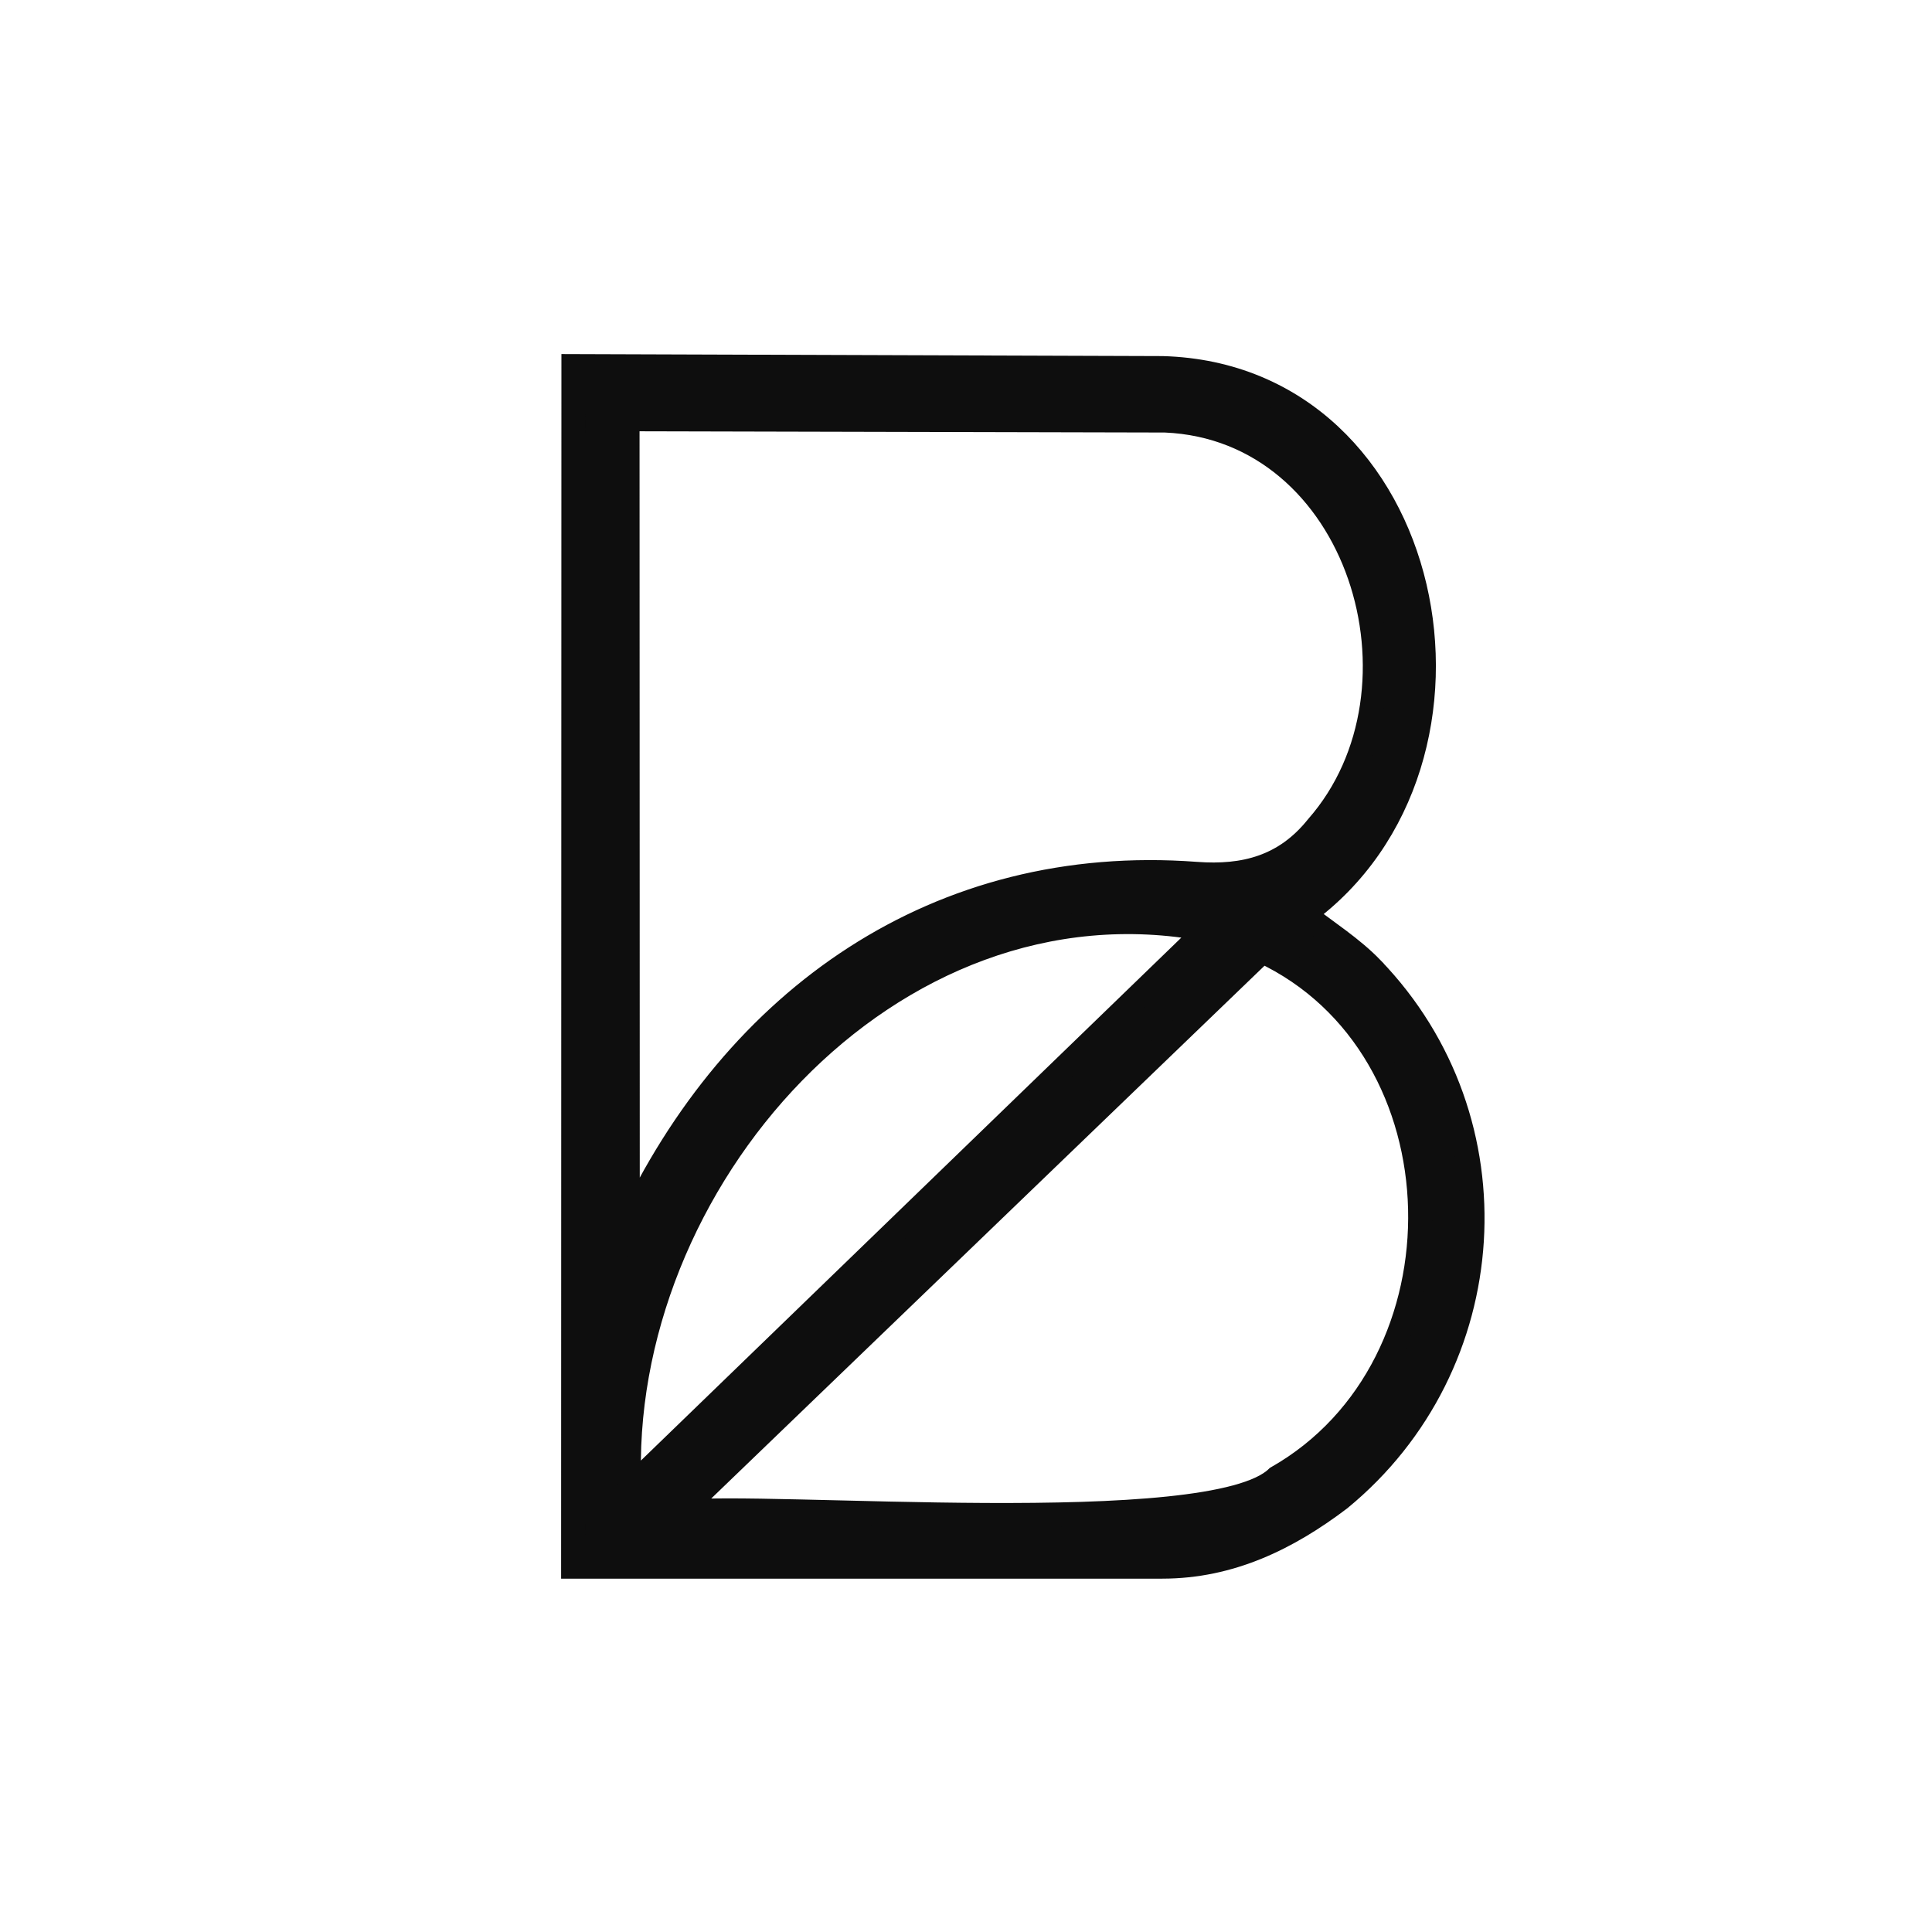
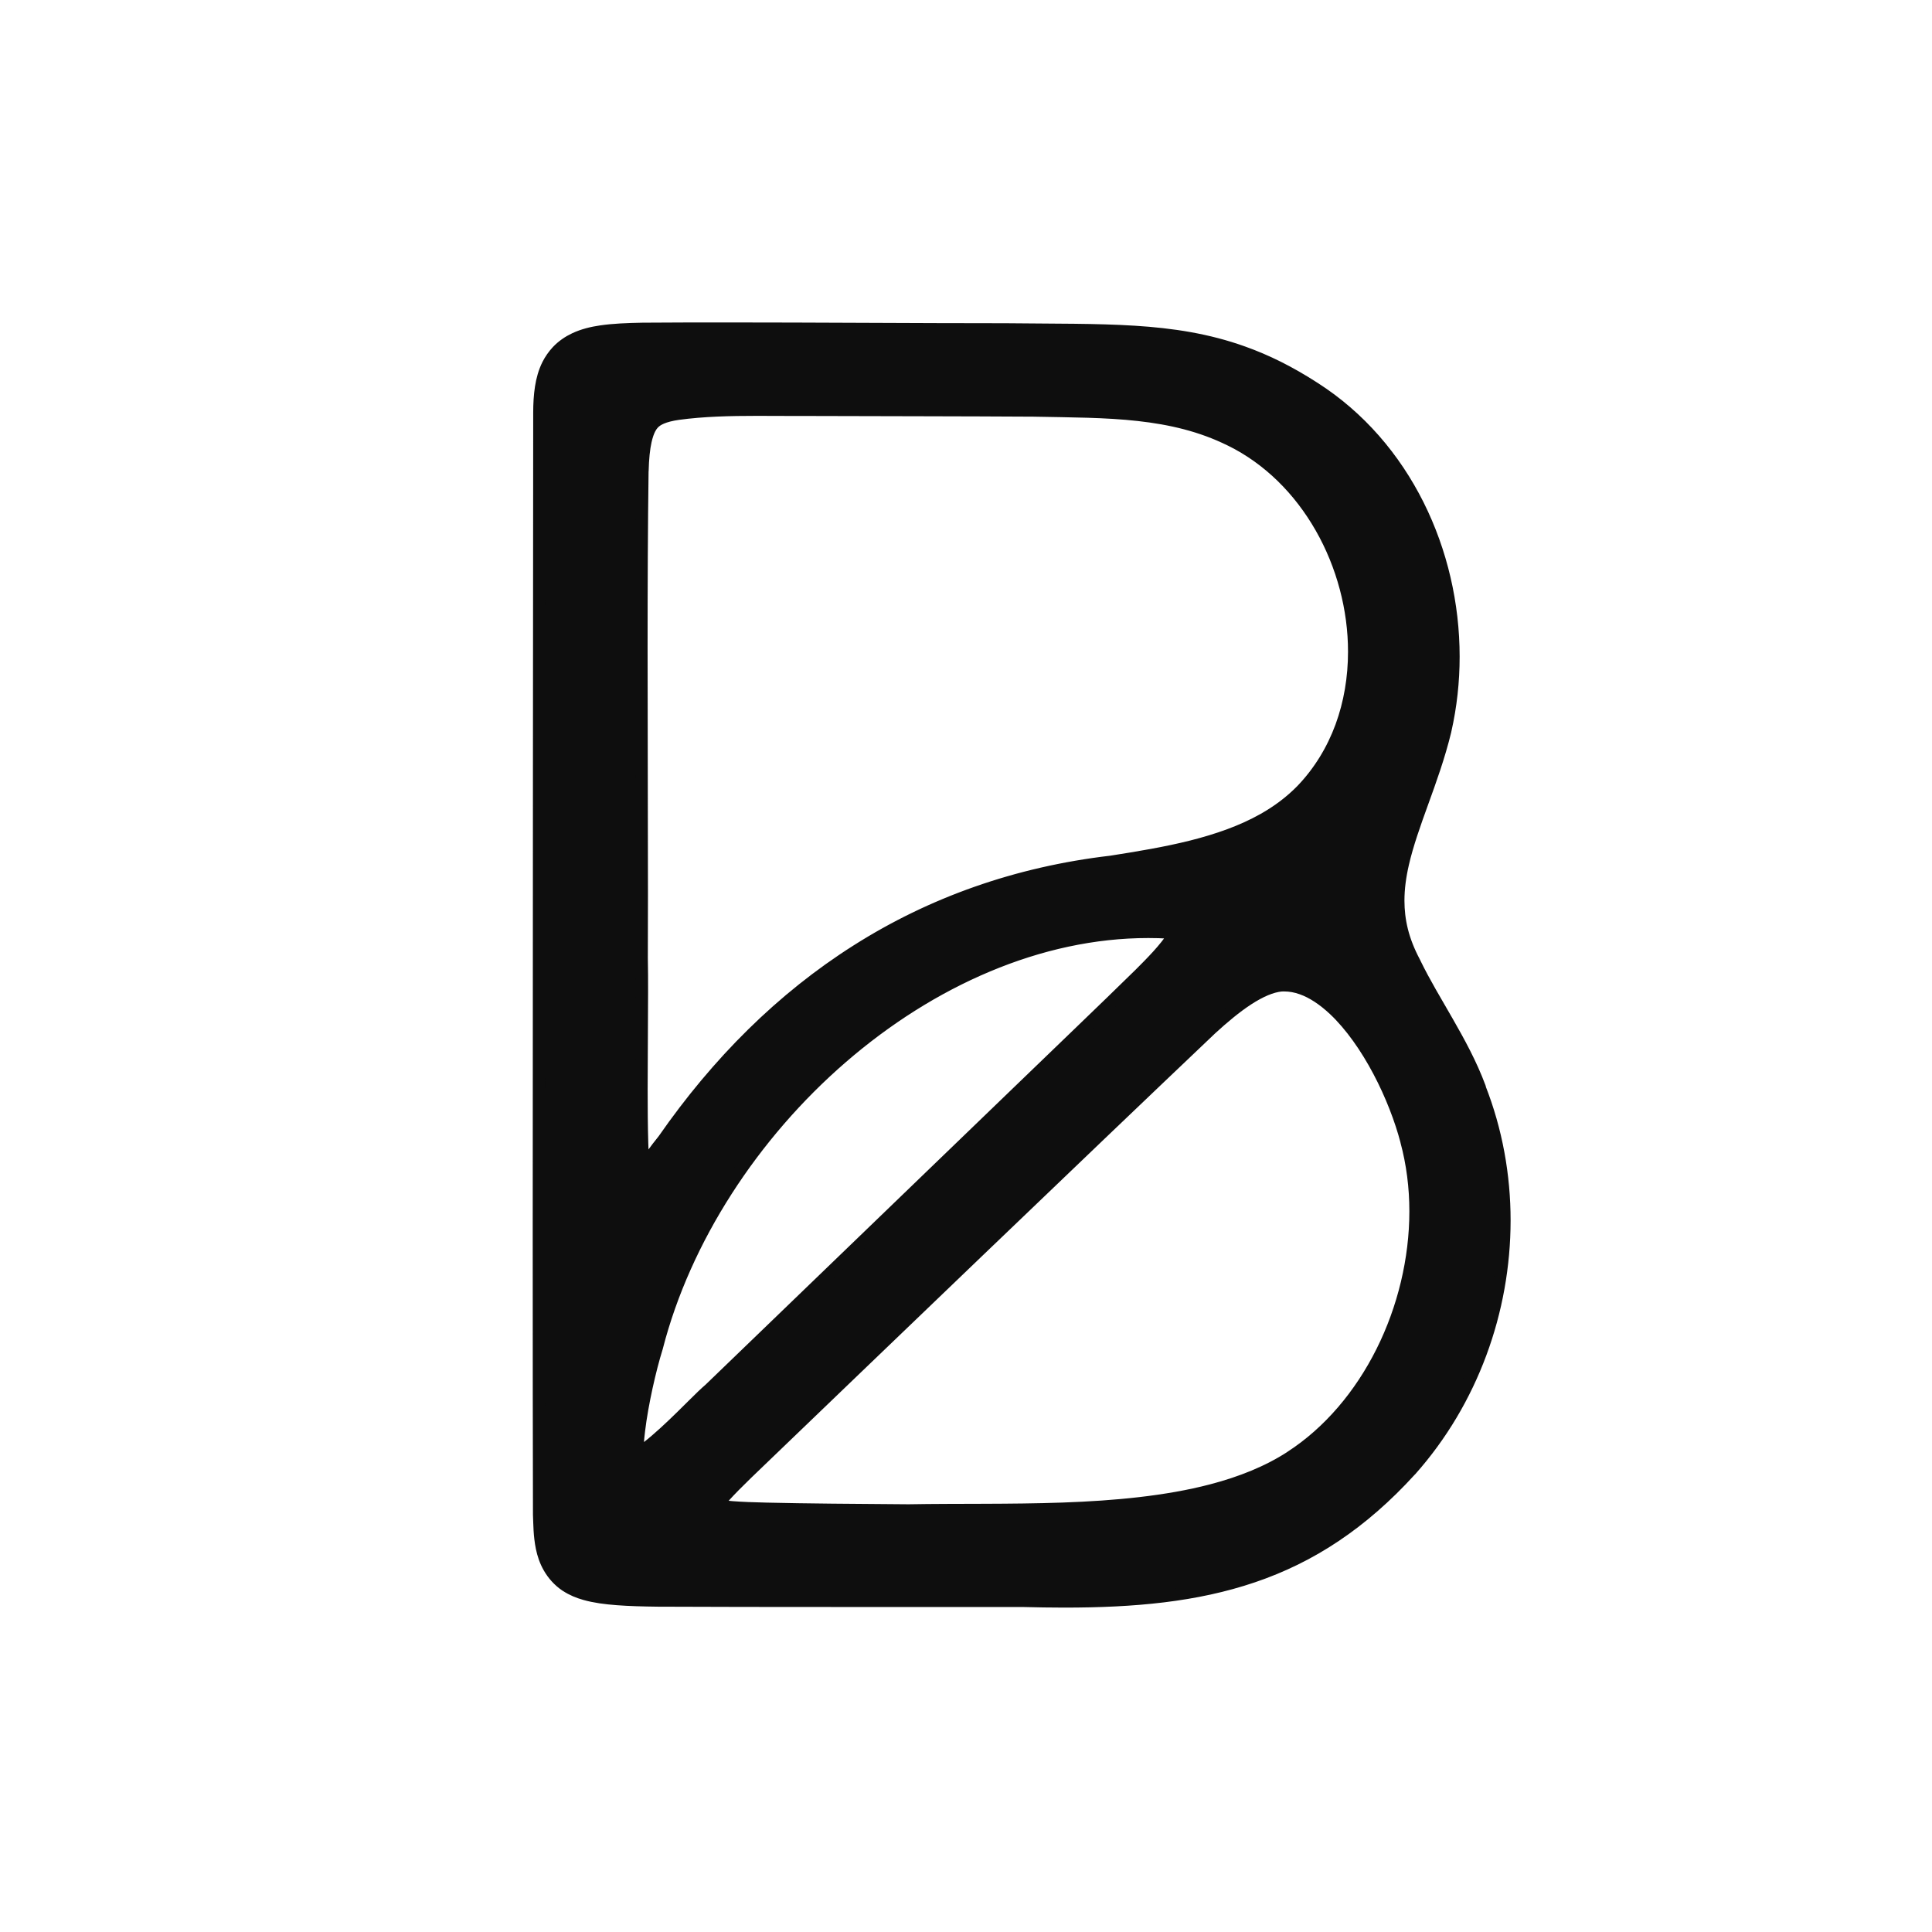
<svg xmlns="http://www.w3.org/2000/svg" viewBox="0 0 1024 1024">
-   <path fill="#0e0e0e" stroke="#0e0e0e" stroke-width="4" stroke-miterlimit="10" transform="translate(297.4035 187.6505) scale(3.19722)" d="M134.38,101.86c24.33,25.19,21.67,65.83-5.32,87.94-8.59,6.51-18.12,11.21-29.4,11.21H2s.05-199,.05-199c0,0,97.65.33,97.65.33,45.48,1.28,58.21,65.28,23.42,90.51,3.88,3.01,7.95,5.58,11.26,9ZM125.36,78.39c20.05-22.83,7.01-66.02-25.23-67.38,0,0-89.13-.21-89.13-.21l.04,134.11c17.74-38.18,51.53-61.94,94.24-58.73,7.99.6,14.76-1.14,20.08-7.79ZM11.31,188.07l95.77-92.67c-52.79-10-98.17,42.23-95.77,92.67ZM118.69,186.27c32.49-18.49,31.57-71.32-2.46-87.28L19.63,192.01c14.1-1.71,88.27,4.83,99.06-5.74Z" />
+   <g transform="translate(536 512) scale(1.04) translate(-536 -512)">
+     <g fill="#0e0e0e" transform="translate(295.33 187.15) scale(3.13261)">
+       <path d="M126.07,9.65s0,0,0,0c0,0,.01,0,.02.01l-.02-.02Z" />
+       <path stroke="#0e0e0e" stroke-width="2" stroke-linecap="round" stroke-linejoin="round" d="M153.05,123.49h0s0-.02-.01-.03c0-.02-.01-.03-.02-.05h0c-1.42-3.8-3.32-7.27-5.21-10.57-1.9-3.31-3.8-6.46-5.28-9.5l-.06-.13-.04-.08-.04-.08c-1.92-3.63-2.59-6.78-2.6-9.97,0-1.98.27-3.98.75-6.06.72-3.13,1.9-6.44,3.19-10,1.29-3.57,2.68-7.39,3.7-11.59v-.02s.01-.04.01-.04c.89-3.93,1.33-7.96,1.33-11.99,0-8.53-1.96-17.06-5.77-24.68-3.81-7.61-9.49-14.32-16.93-19.06-3.91-2.53-7.71-4.42-11.53-5.78-5.74-2.06-11.49-2.94-17.7-3.33-6.22-.39-12.94-.31-20.92-.4h-.02s-.02,0-.02,0C61.41.13,45.12,0,30.04,0c-4.51,0-8.92.01-13.14.04h-.03s-.03,0-.03,0c-2.57.05-4.75.14-6.75.43-1.49.22-2.91.56-4.28,1.2-1.02.48-2.01,1.15-2.83,2.02-.61.65-1.12,1.39-1.52,2.17-.59,1.18-.93,2.42-1.13,3.71-.2,1.29-.28,2.65-.28,4.15,0,.24,0,.49,0,.74-.01,22.39-.08,85.06-.08,132.38,0,18.98.01,35.49.04,45.95v.08s0,.08,0,.08c.07,1.52.04,3.35.46,5.41.22,1.03.56,2.13,1.19,3.21.62,1.08,1.53,2.13,2.69,2.91l.03.02.04.02c.97.64,2,1.05,3.06,1.35,1.59.45,3.29.67,5.23.82,1.94.15,4.14.21,6.66.24h.02s.02,0,.02,0c8.88.04,18.46.05,28.12.05s19.04,0,28.08,0c1,0,1.99,0,2.98,0,2.34.06,4.62.1,6.84.1,11.36,0,21.42-.9,30.74-4.07,4.65-1.58,9.1-3.73,13.35-6.58,4.26-2.85,8.32-6.38,12.25-10.7l.02-.02h.01c9.98-11.23,15.25-25.89,15.26-40.6,0-7.32-1.31-14.67-4.04-21.61ZM122.32,183.57c-3.67,2.39-8.05,4.16-12.92,5.43-7.3,1.91-15.69,2.69-24.21,2.99-8.5.3-17.13.14-25.06.28-8.58-.06-16.83-.12-23.11-.27h-.01c-2.19-.05-4.06-.12-5.58-.24-1.01-.08-1.86-.18-2.55-.29.35-.44.78-.94,1.29-1.51.94-1.04,2.15-2.26,3.59-3.66,20.75-19.95,54.25-52.14,75.59-72.41,1.9-1.74,3.97-3.49,5.97-4.79,1-.65,1.99-1.19,2.9-1.57.89-.37,1.71-.59,2.42-.67.2-.02.4-.02.59-.02.95,0,1.89.17,2.87.52,1.7.6,3.52,1.79,5.3,3.47,2.67,2.52,5.2,6.13,7.23,9.98,2.04,3.85,3.59,7.94,4.48,11.34v.03s0,0,0,0c.99,3.66,1.48,7.52,1.48,11.43,0,7.79-1.93,15.81-5.45,22.84-3.52,7.04-8.61,13.09-14.82,17.11h0ZM27.87,172.46c-.42.36-.83.73-1.29,1.17-.94.9-2.06,2.04-3.29,3.24-1.84,1.81-3.93,3.78-5.75,5.18-.56.43-1.09.8-1.56,1.1,0-.04,0-.07,0-.1,0-1.02.1-2.35.28-3.81.53-4.4,1.81-9.99,2.87-13.39l.03-.09.02-.09c4.53-17.55,15.62-34.58,30.07-47.08,7.22-6.25,15.28-11.38,23.73-14.92,8.45-3.55,17.29-5.52,26.13-5.52,1.13,0,2.27.03,3.4.1.36.04.66.09.91.14-.08.15-.17.31-.28.48-.57.91-1.48,2.04-2.47,3.13-.99,1.09-2.04,2.14-2.94,3.04-6.26,6.14-12.82,12.38-19.74,19.08h0c-15.42,14.87-35.83,34.55-50.13,48.34ZM16.83,23.17c.05-2.03.22-3.65.49-4.86.2-.91.45-1.58.7-2.06.19-.36.38-.62.59-.84.32-.33.69-.6,1.32-.87.63-.27,1.51-.51,2.69-.68,4.12-.56,8.4-.66,12.86-.66,2.21,0,4.47.02,6.77.02.75,0,1.5,0,2.26,0,11.64.04,24.53.04,35.96.11,6.07.12,11.73.12,17.02.71,5.3.59,10.21,1.73,14.97,4.08h.01c6.24,3.06,11.27,8.13,14.76,14.25,3.49,6.11,5.39,13.25,5.38,20.21,0,4.2-.69,8.34-2.09,12.16-1.41,3.82-3.52,7.33-6.42,10.36-1.84,1.88-3.92,3.43-6.24,4.74-3.47,1.96-7.46,3.35-11.7,4.42-4.22,1.06-8.67,1.79-13.06,2.48-15.4,1.8-29.25,6.75-41.4,14.46-12.16,7.7-22.63,18.12-31.43,30.78-.67.81-1.32,1.69-1.99,2.6-.44.61-.89,1.21-1.34,1.8-.07-1.19-.13-2.5-.17-3.91-.08-2.67-.1-5.67-.1-8.8,0-5.16.07-10.68.07-15.76,0-1.89,0-3.73-.04-5.46.01-3.39.02-6.87.02-10.42,0-12.98-.06-26.83-.06-40.11,0-10.13.04-19.92.16-28.71Z" />
+     </g>
+   </g>
</svg>
